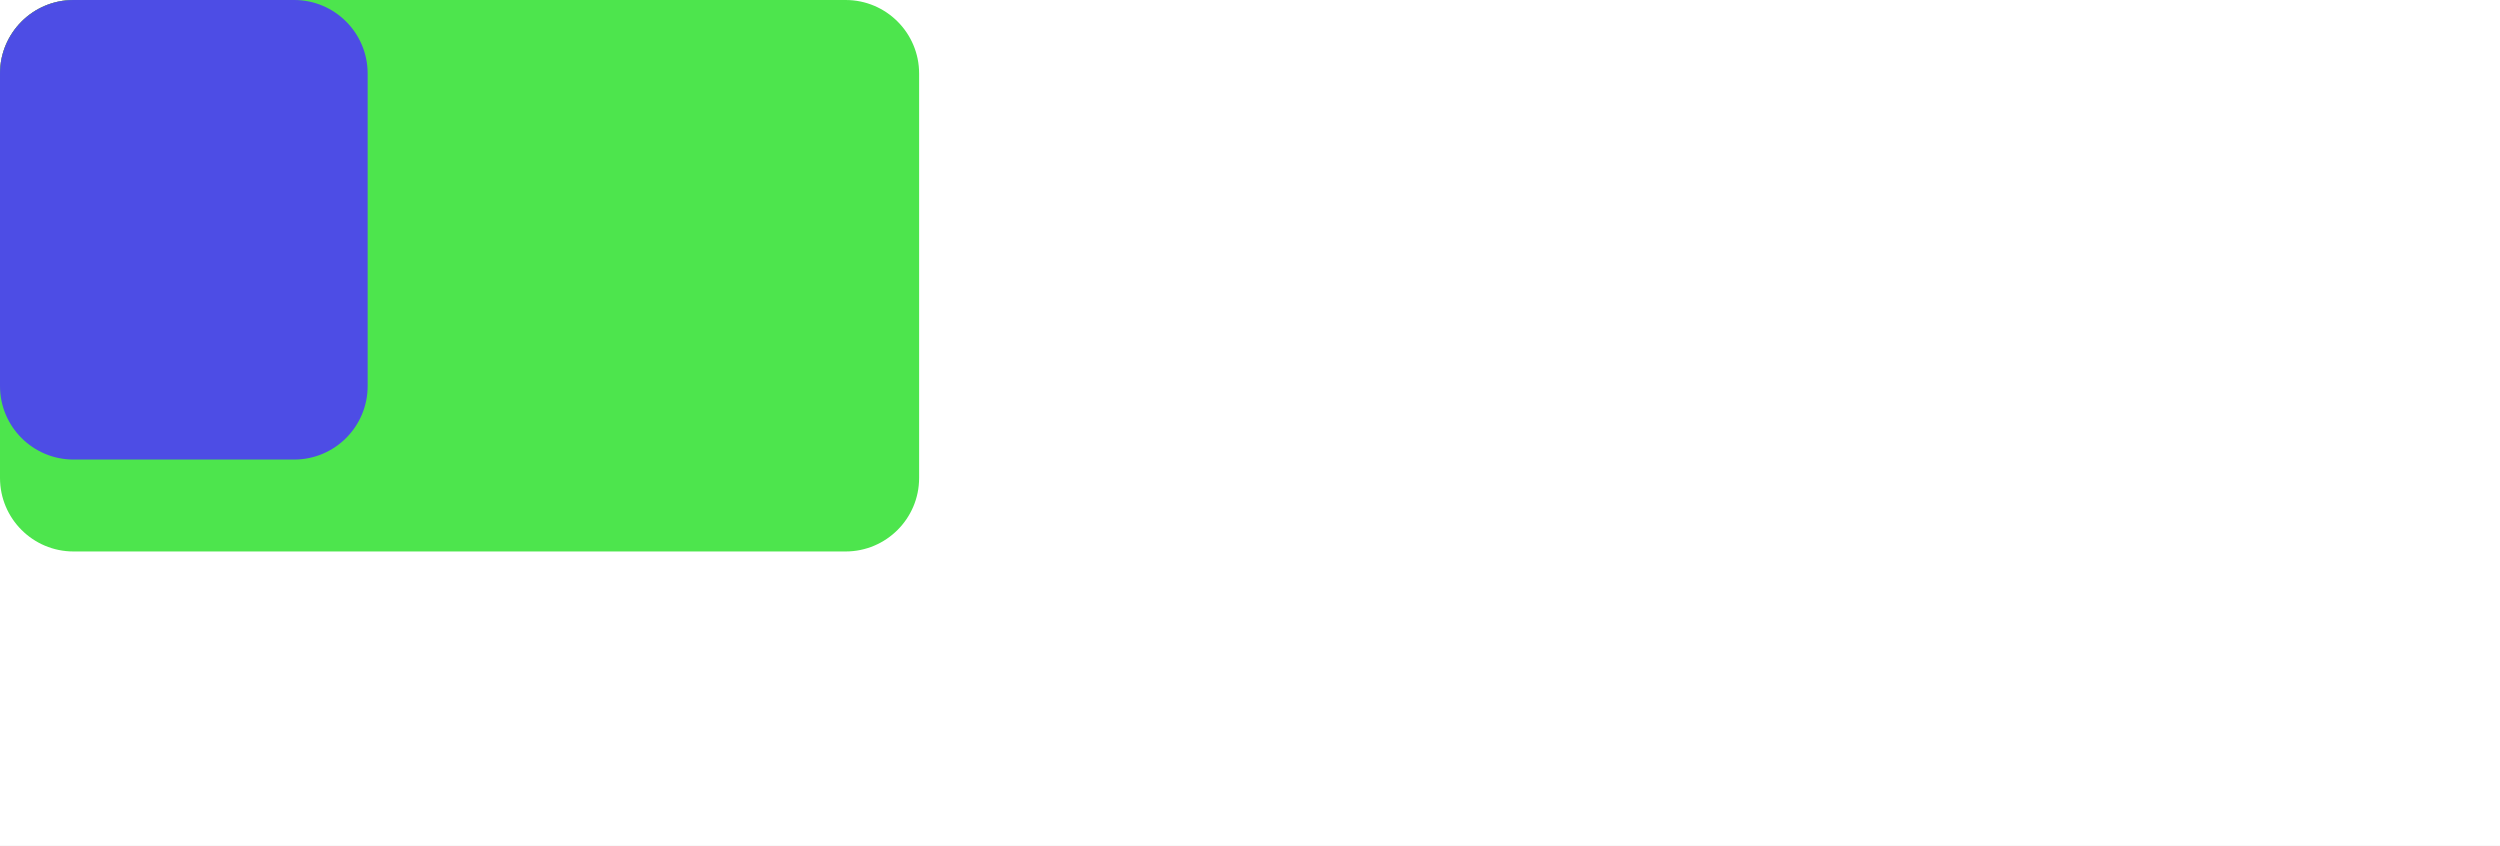
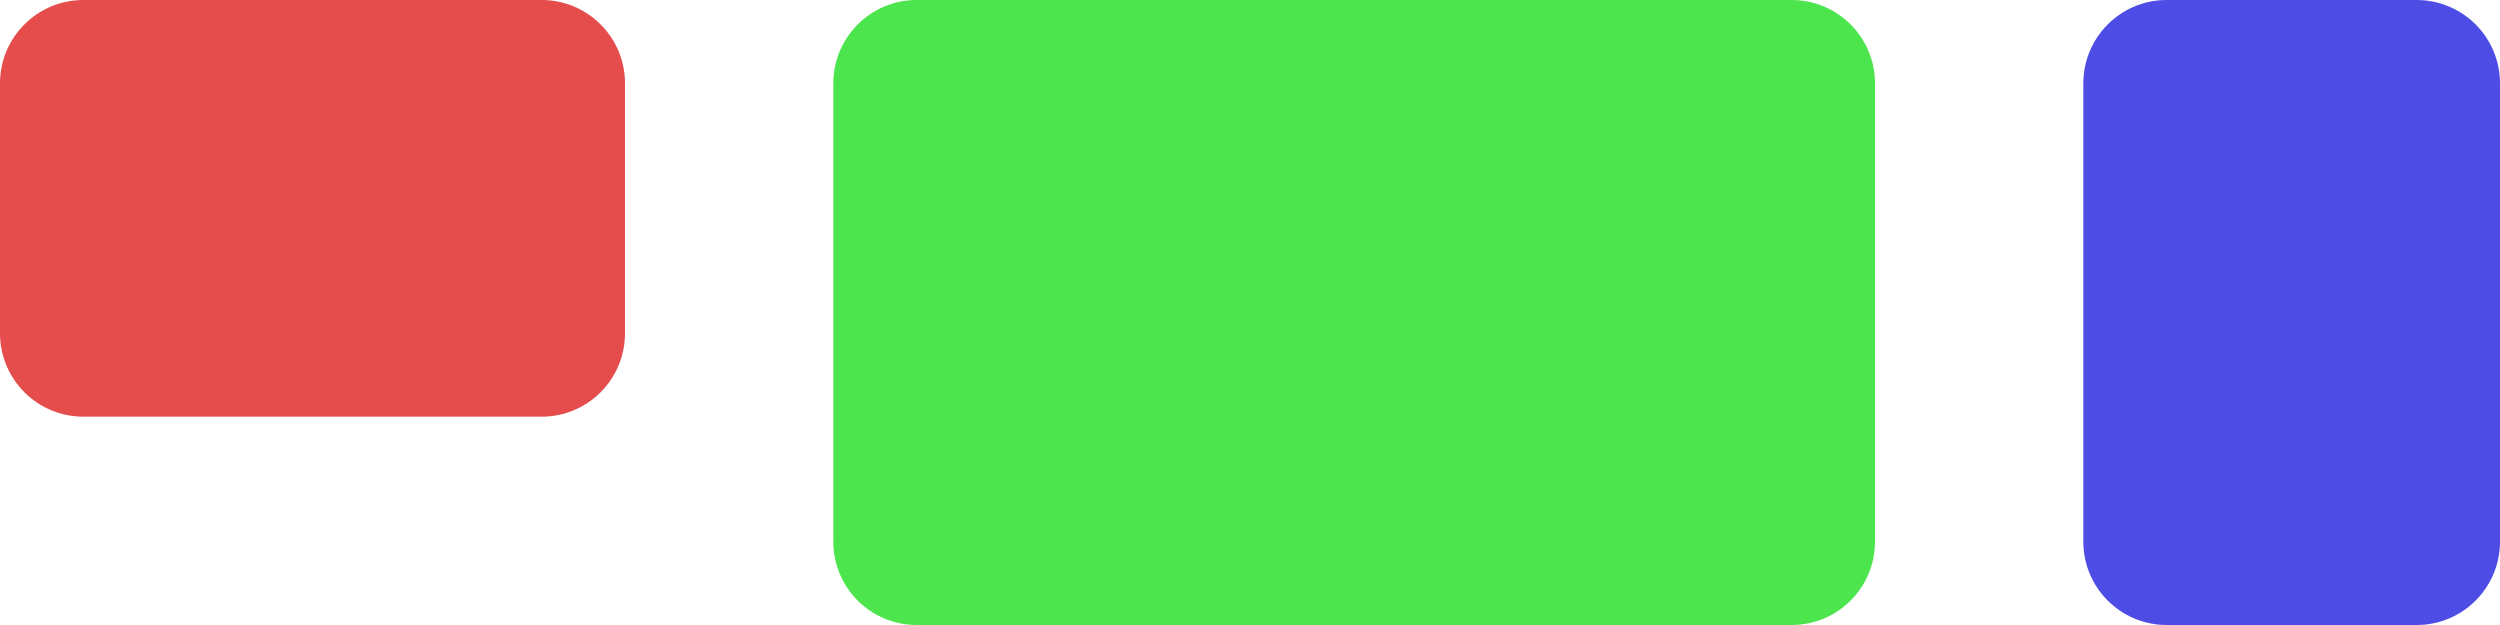
- <svg xmlns="http://www.w3.org/2000/svg" width="136" height="46" viewBox="0 0 136 46" fill="none">
-   <rect width="136" height="46" fill="white" />
-   <rect width="30" height="20" rx="4" fill="#E54D4D" />
-   <rect width="50" height="30" rx="4" fill="#4DE54D" />
-   <rect width="20" height="25" rx="4" fill="#4D4DE5" />
+ <svg xmlns="http://www.w3.org/2000/svg" width="120" height="30" viewBox="0 0 120 30" fill="none">
+   <g clip-path="url(#clip0_1_161)">
+     <rect width="120" height="30" fill="white" />
+     <rect width="30" height="20" rx="4" fill="#E54D4D" />
+     <rect x="40" width="50" height="30" rx="4" fill="#4DE54D" />
+     <rect x="100" width="20" height="30" rx="4" fill="#4D4DE5" />
+   </g>
+   <defs>
+     <clipPath id="clip0_1_161">
+       <rect width="120" height="30" fill="white" />
+     </clipPath>
+   </defs>
</svg>
